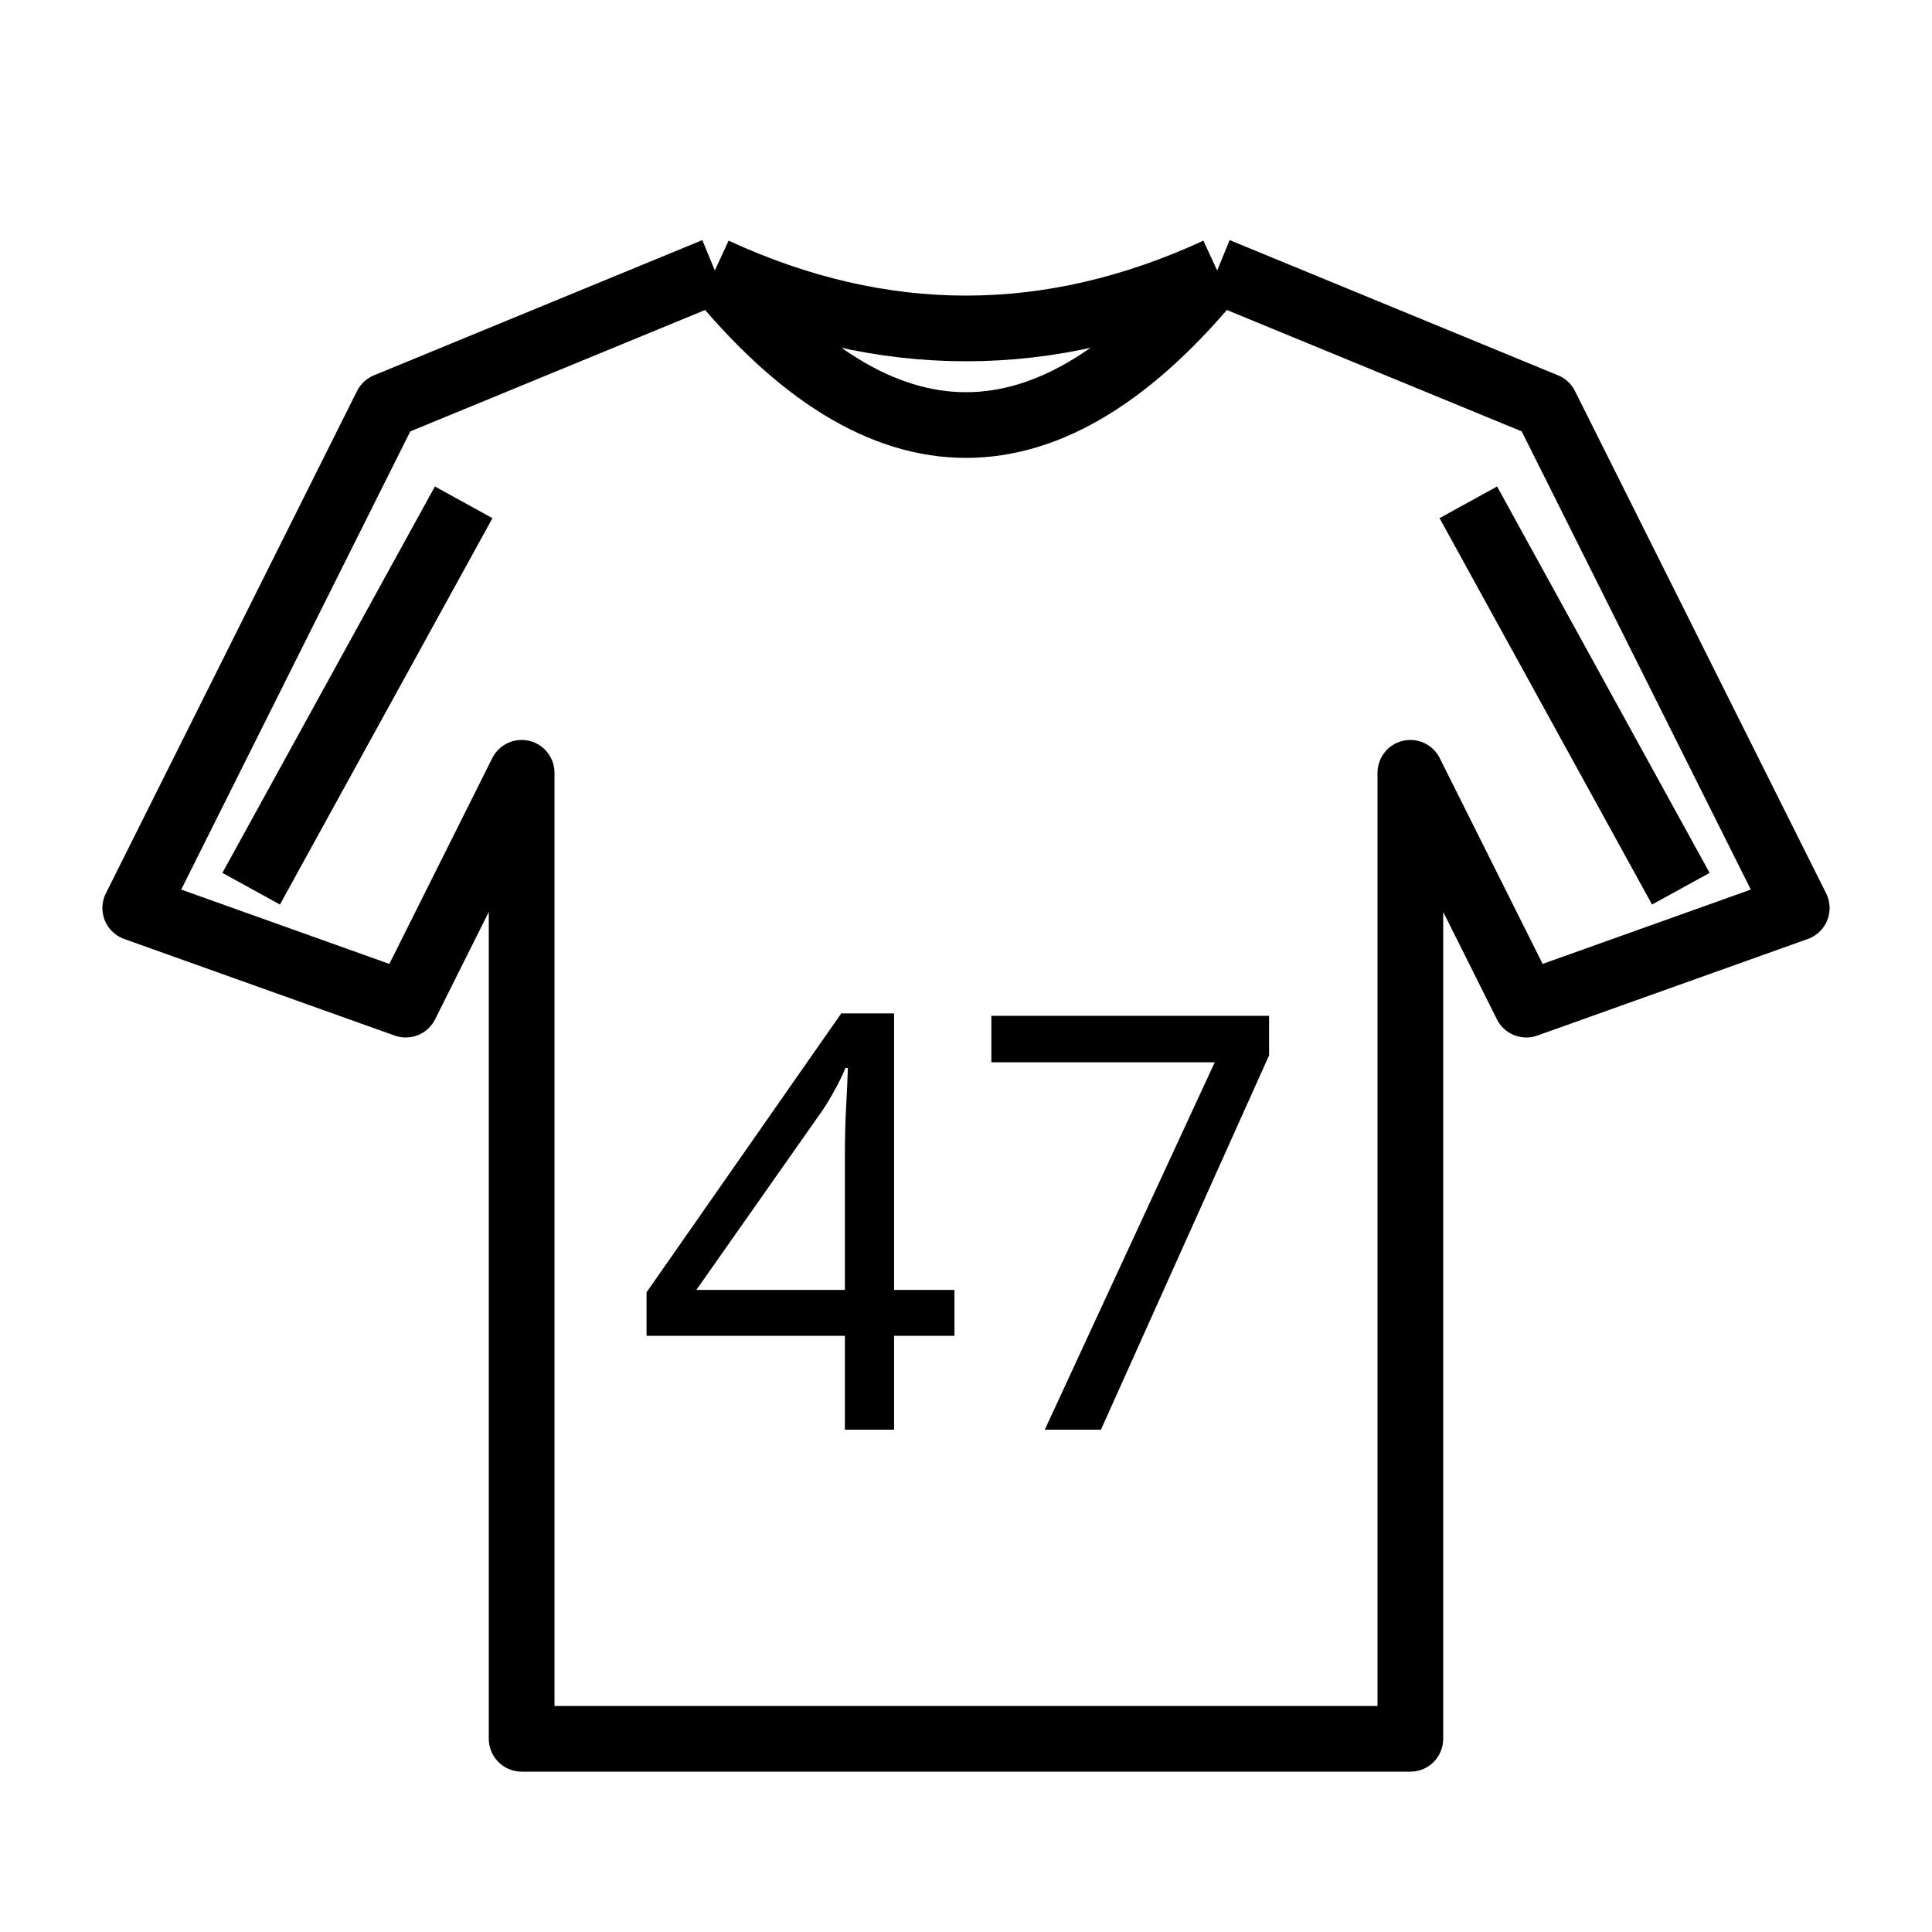
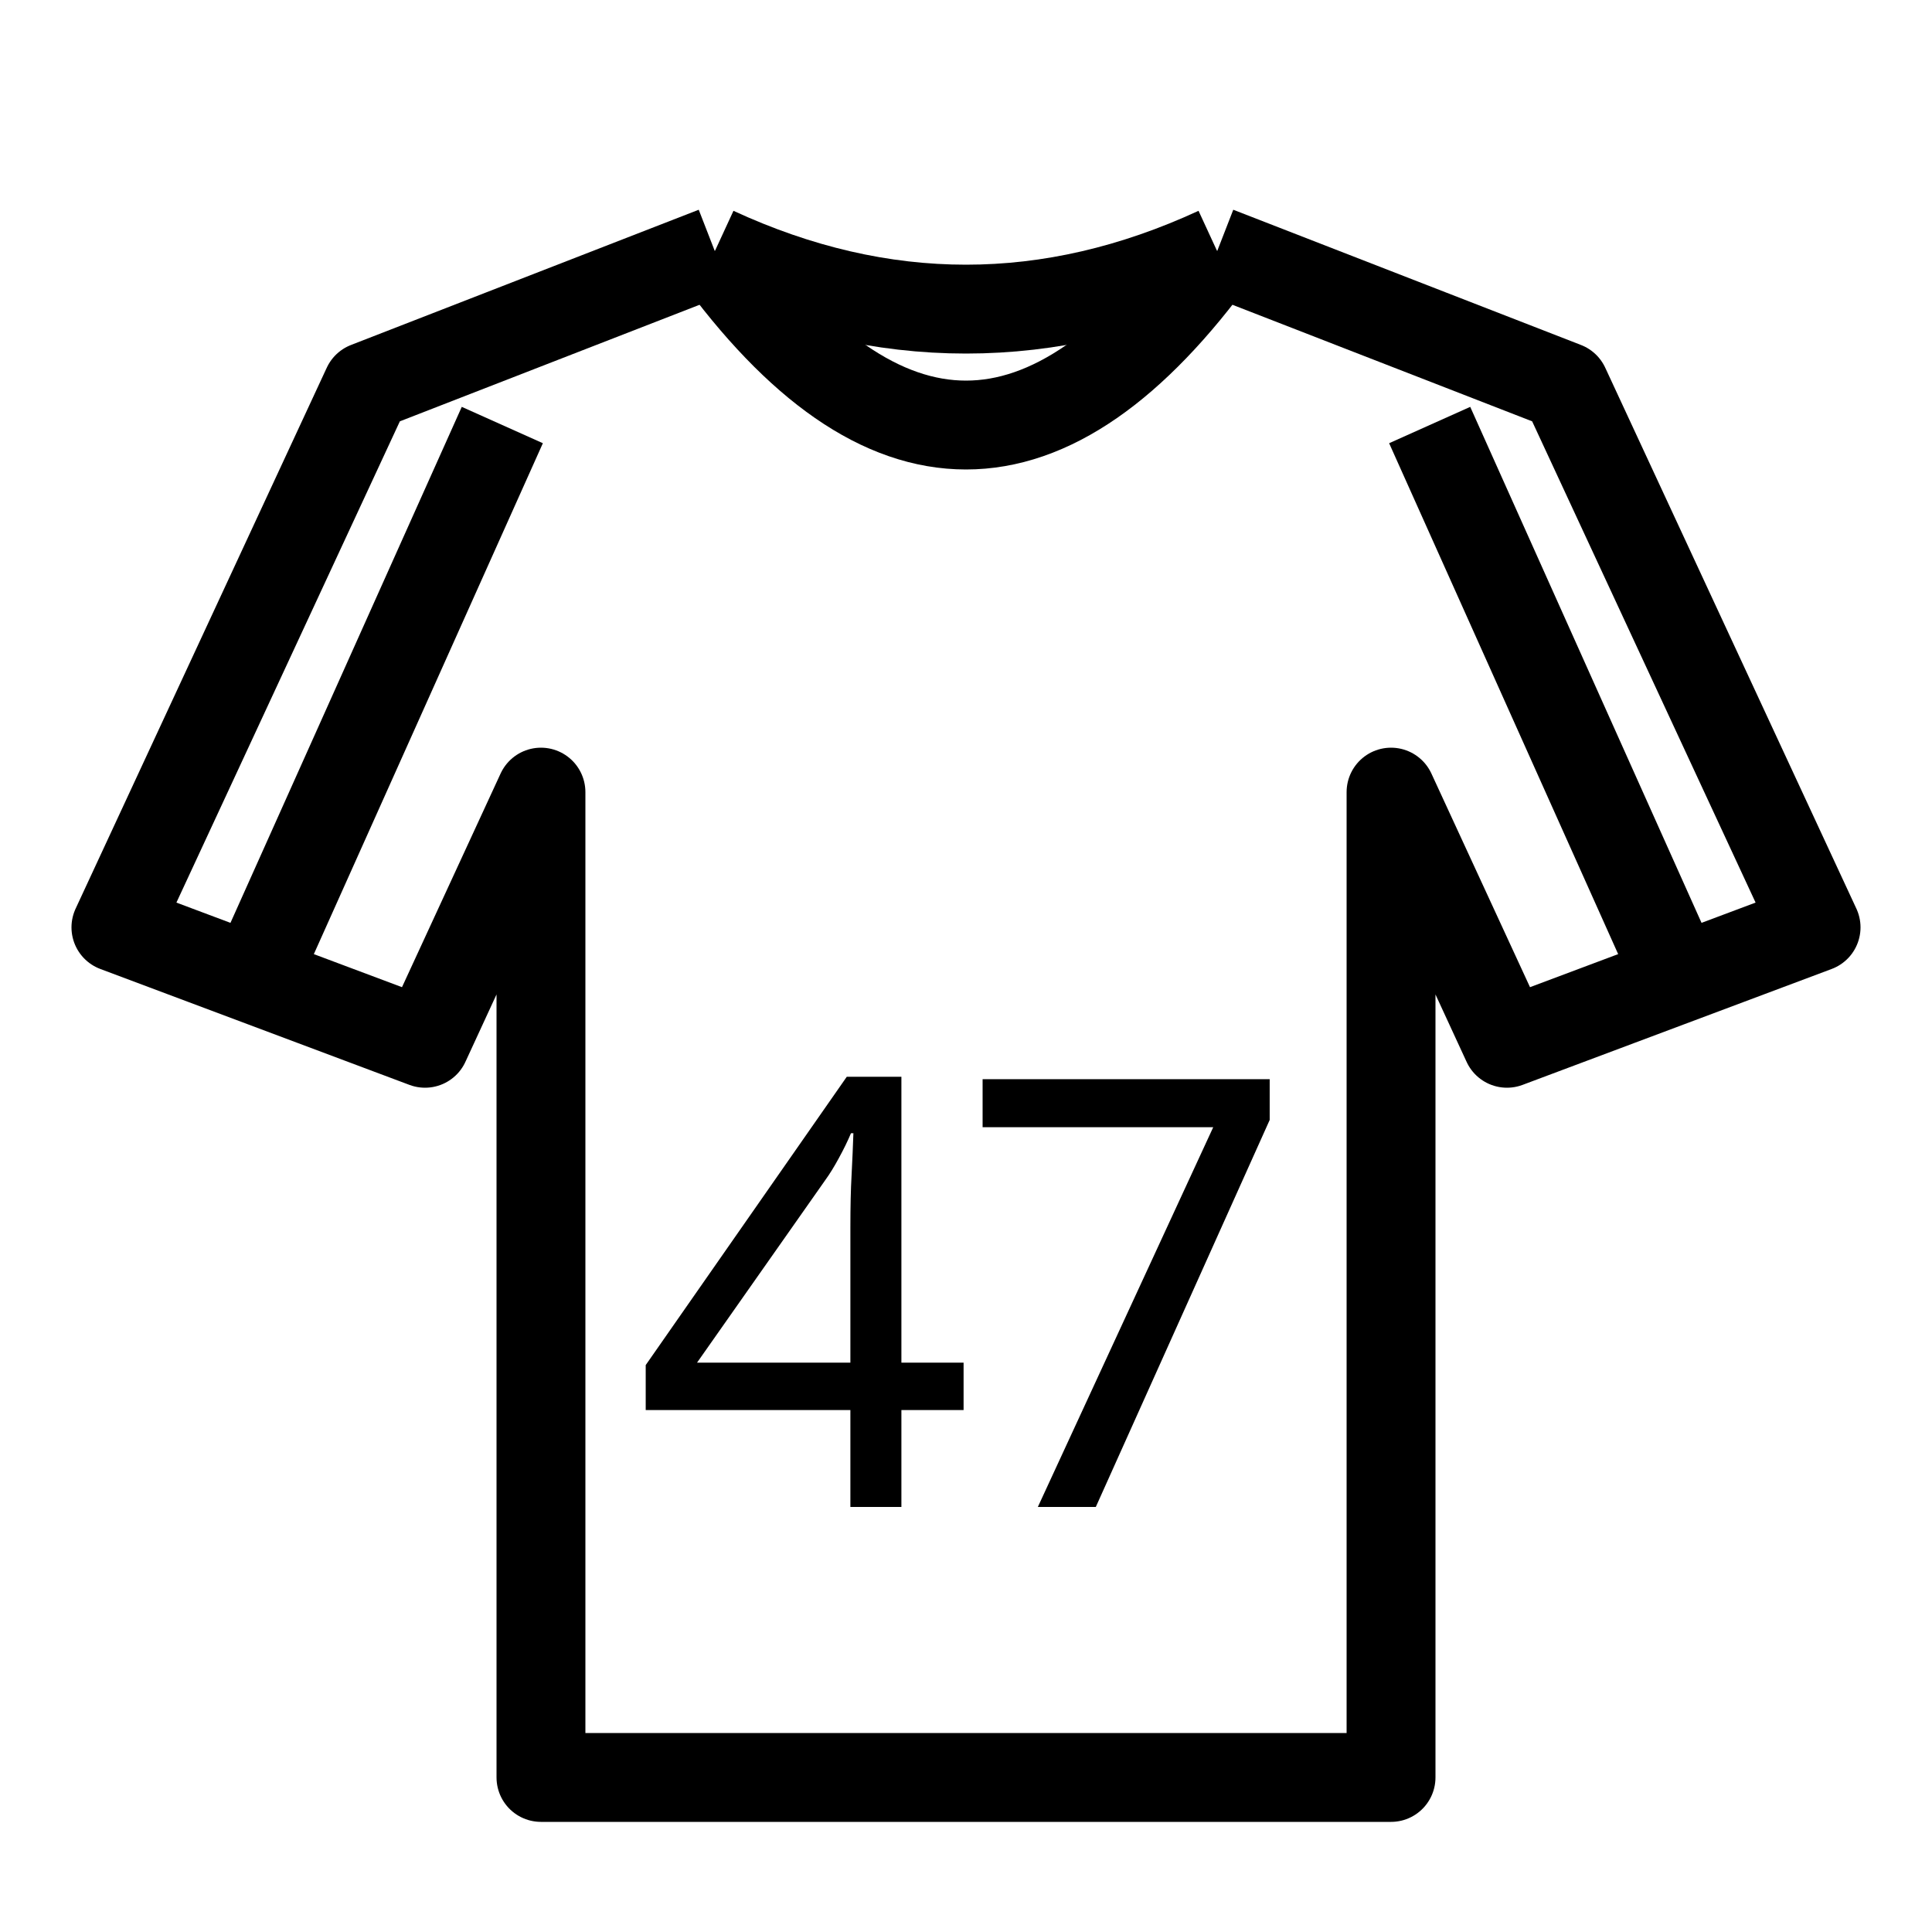
<svg xmlns="http://www.w3.org/2000/svg" viewBox="0 0 100 100" role="img" aria-label="背番号47">
-   <g fill="none" stroke="currentColor" stroke-width="3.4" stroke-linecap="butt" stroke-linejoin="round">
-     <path d="M37 14 L20 21 L7 47 L21 52 L27 40 L27 90 L73 90 L73 40 L79 52 L93 47 L80 21 L63 14" />
-     <path d="M37 14 Q50 30 63 14" />
-     <path d="M37 14 Q50 20 63 14" />
-     <path d="M24 26 L13 46 M76 26 L87 46" />
+   <g fill="none" stroke="currentColor" stroke-width="4.6" stroke-linecap="butt" stroke-linejoin="round">
+     <path d="M37 13 L19 20 L6 48 L22 54 L28 41 L28 92 L72 92 L72 41 L78 54 L94 48 L81 20 L63 13" />
+     <path d="M37 13 Q50 31 63 13" />
+     <path d="M37 13 Q50 19 63 13" />
+     <path d="M26 22 L13 51 M74 22 L87 51" />
  </g>
-   <text x="50" y="74" text-anchor="middle" font-family="'Noto Sans JP', 'Hiragino Sans', 'Yu Gothic', sans-serif" font-weight="500" font-size="30" fill="currentColor">47</text>
+   <text x="50" y="78" text-anchor="middle" font-family="'Noto Sans JP', 'Hiragino Sans', 'Yu Gothic', sans-serif" font-weight="500" letter-spacing="-1" font-size="31" fill="currentColor">47</text>
</svg>
